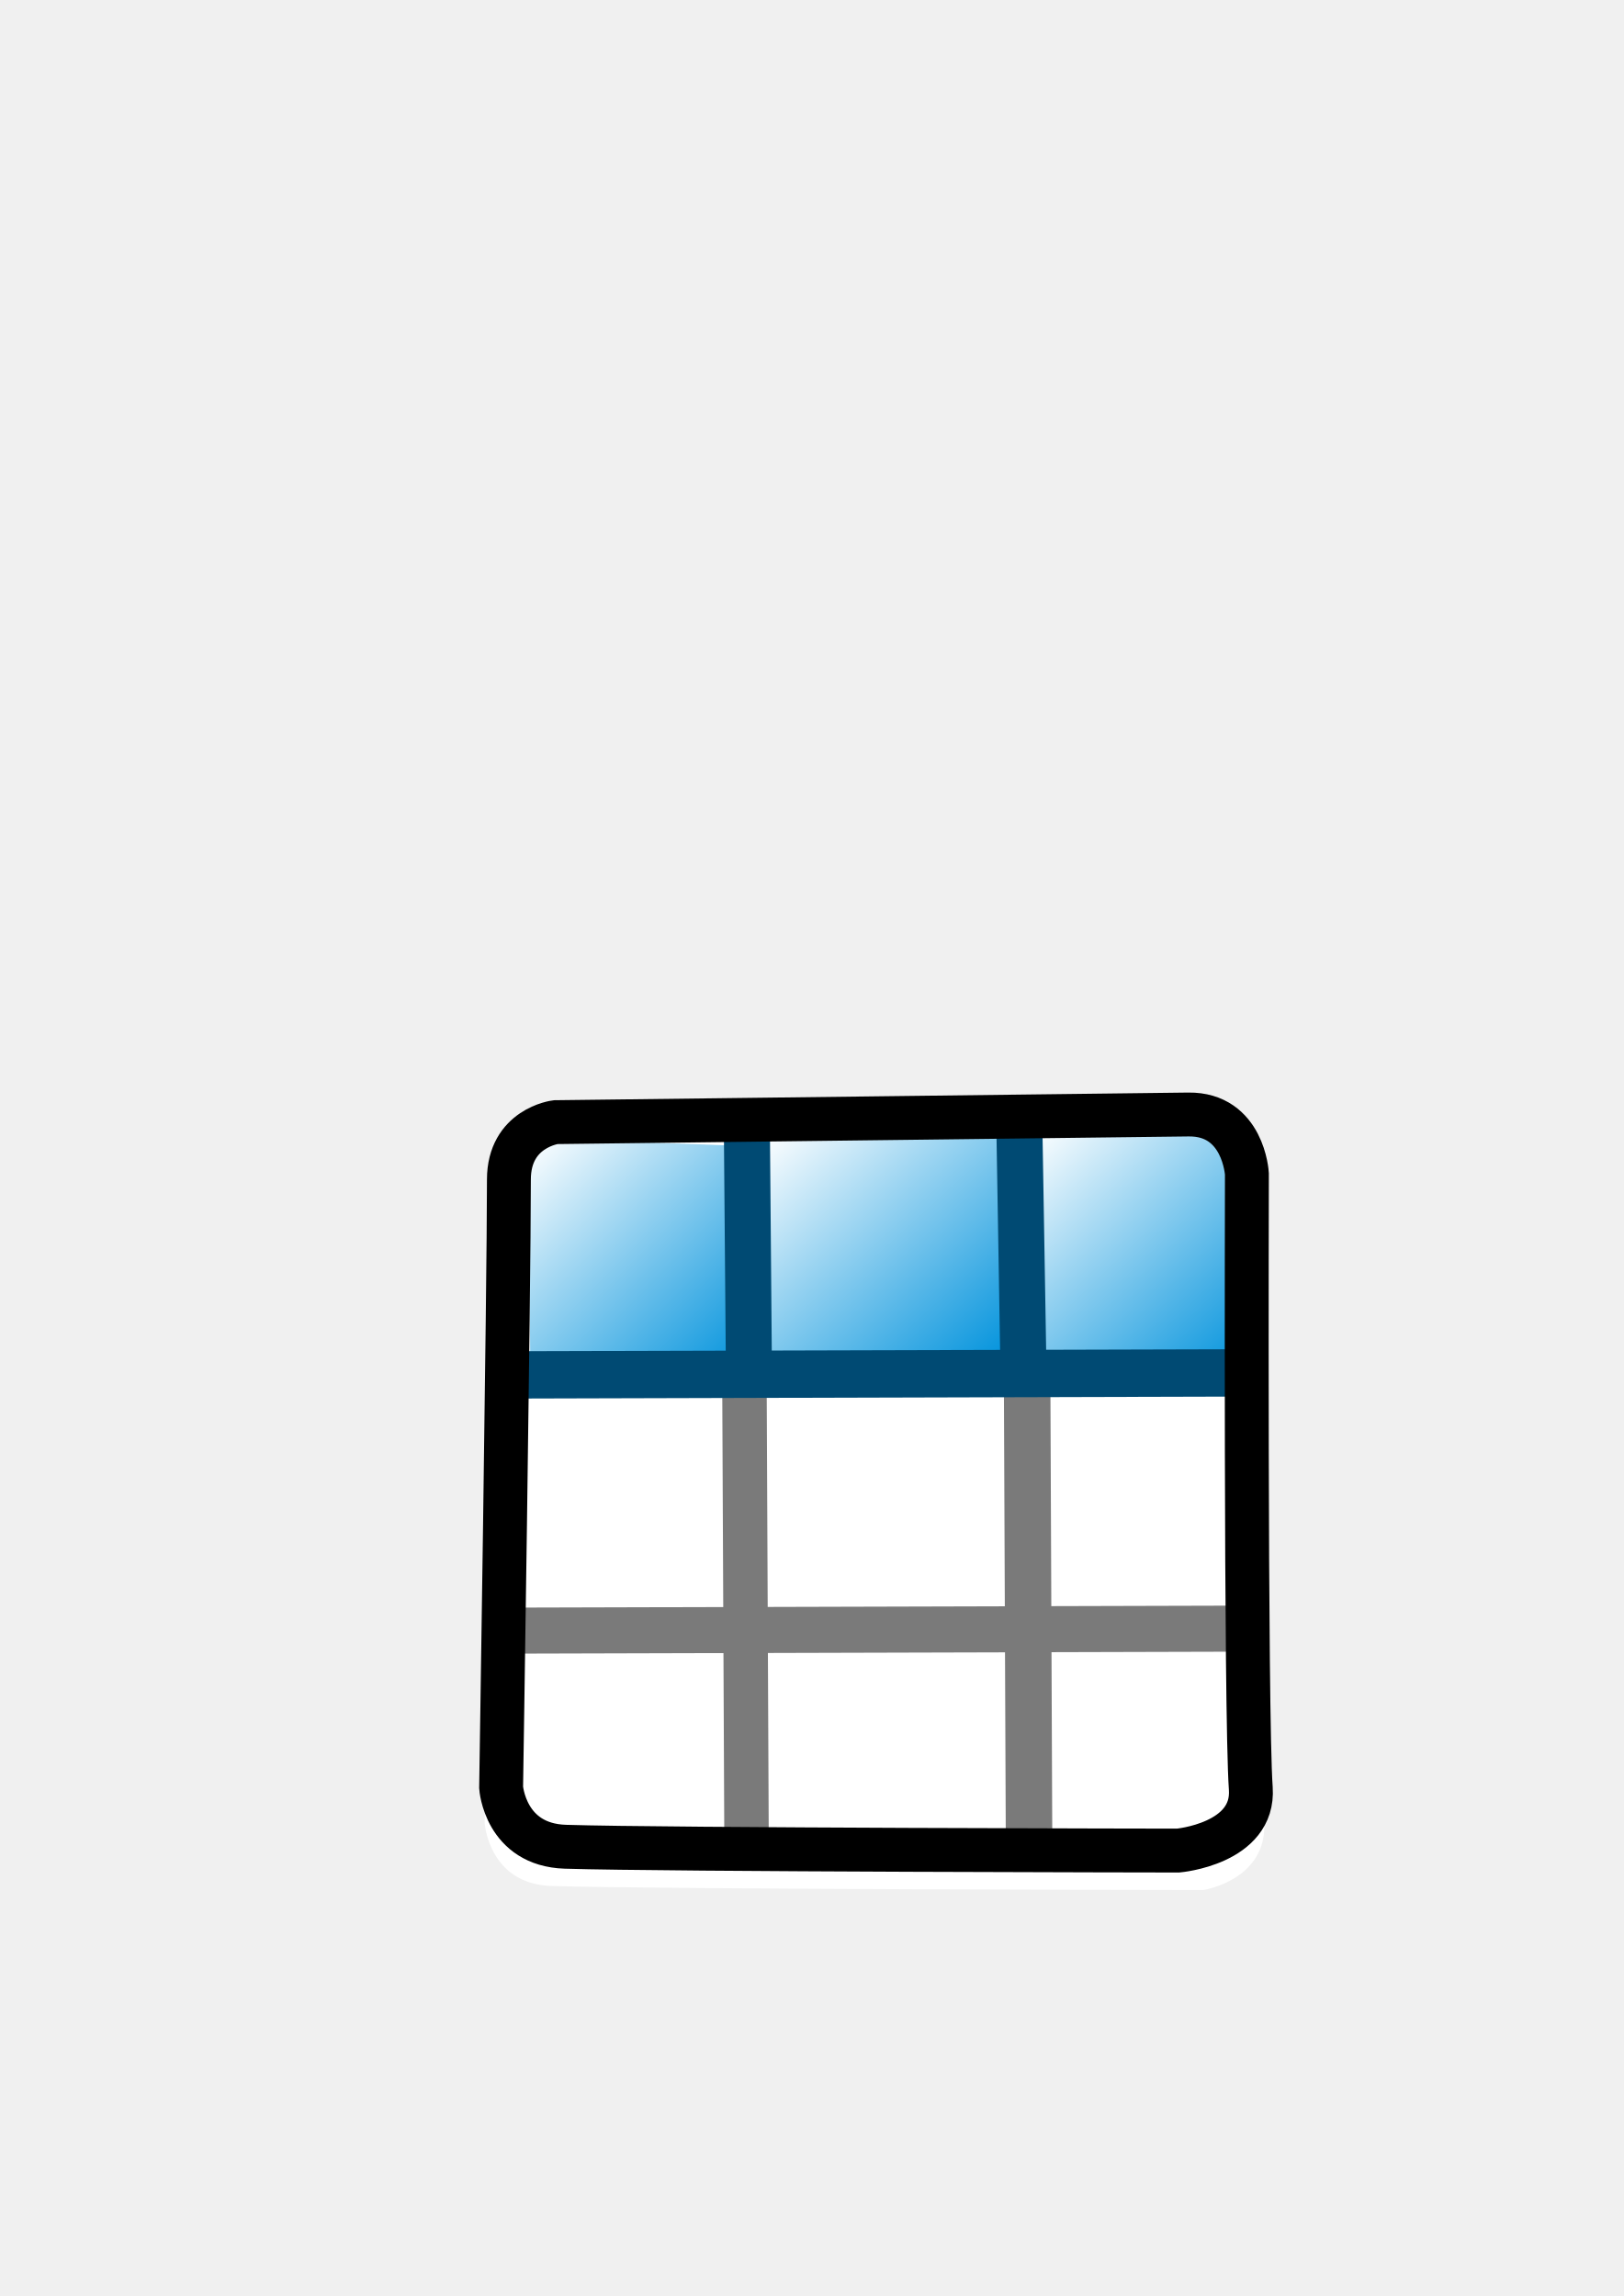
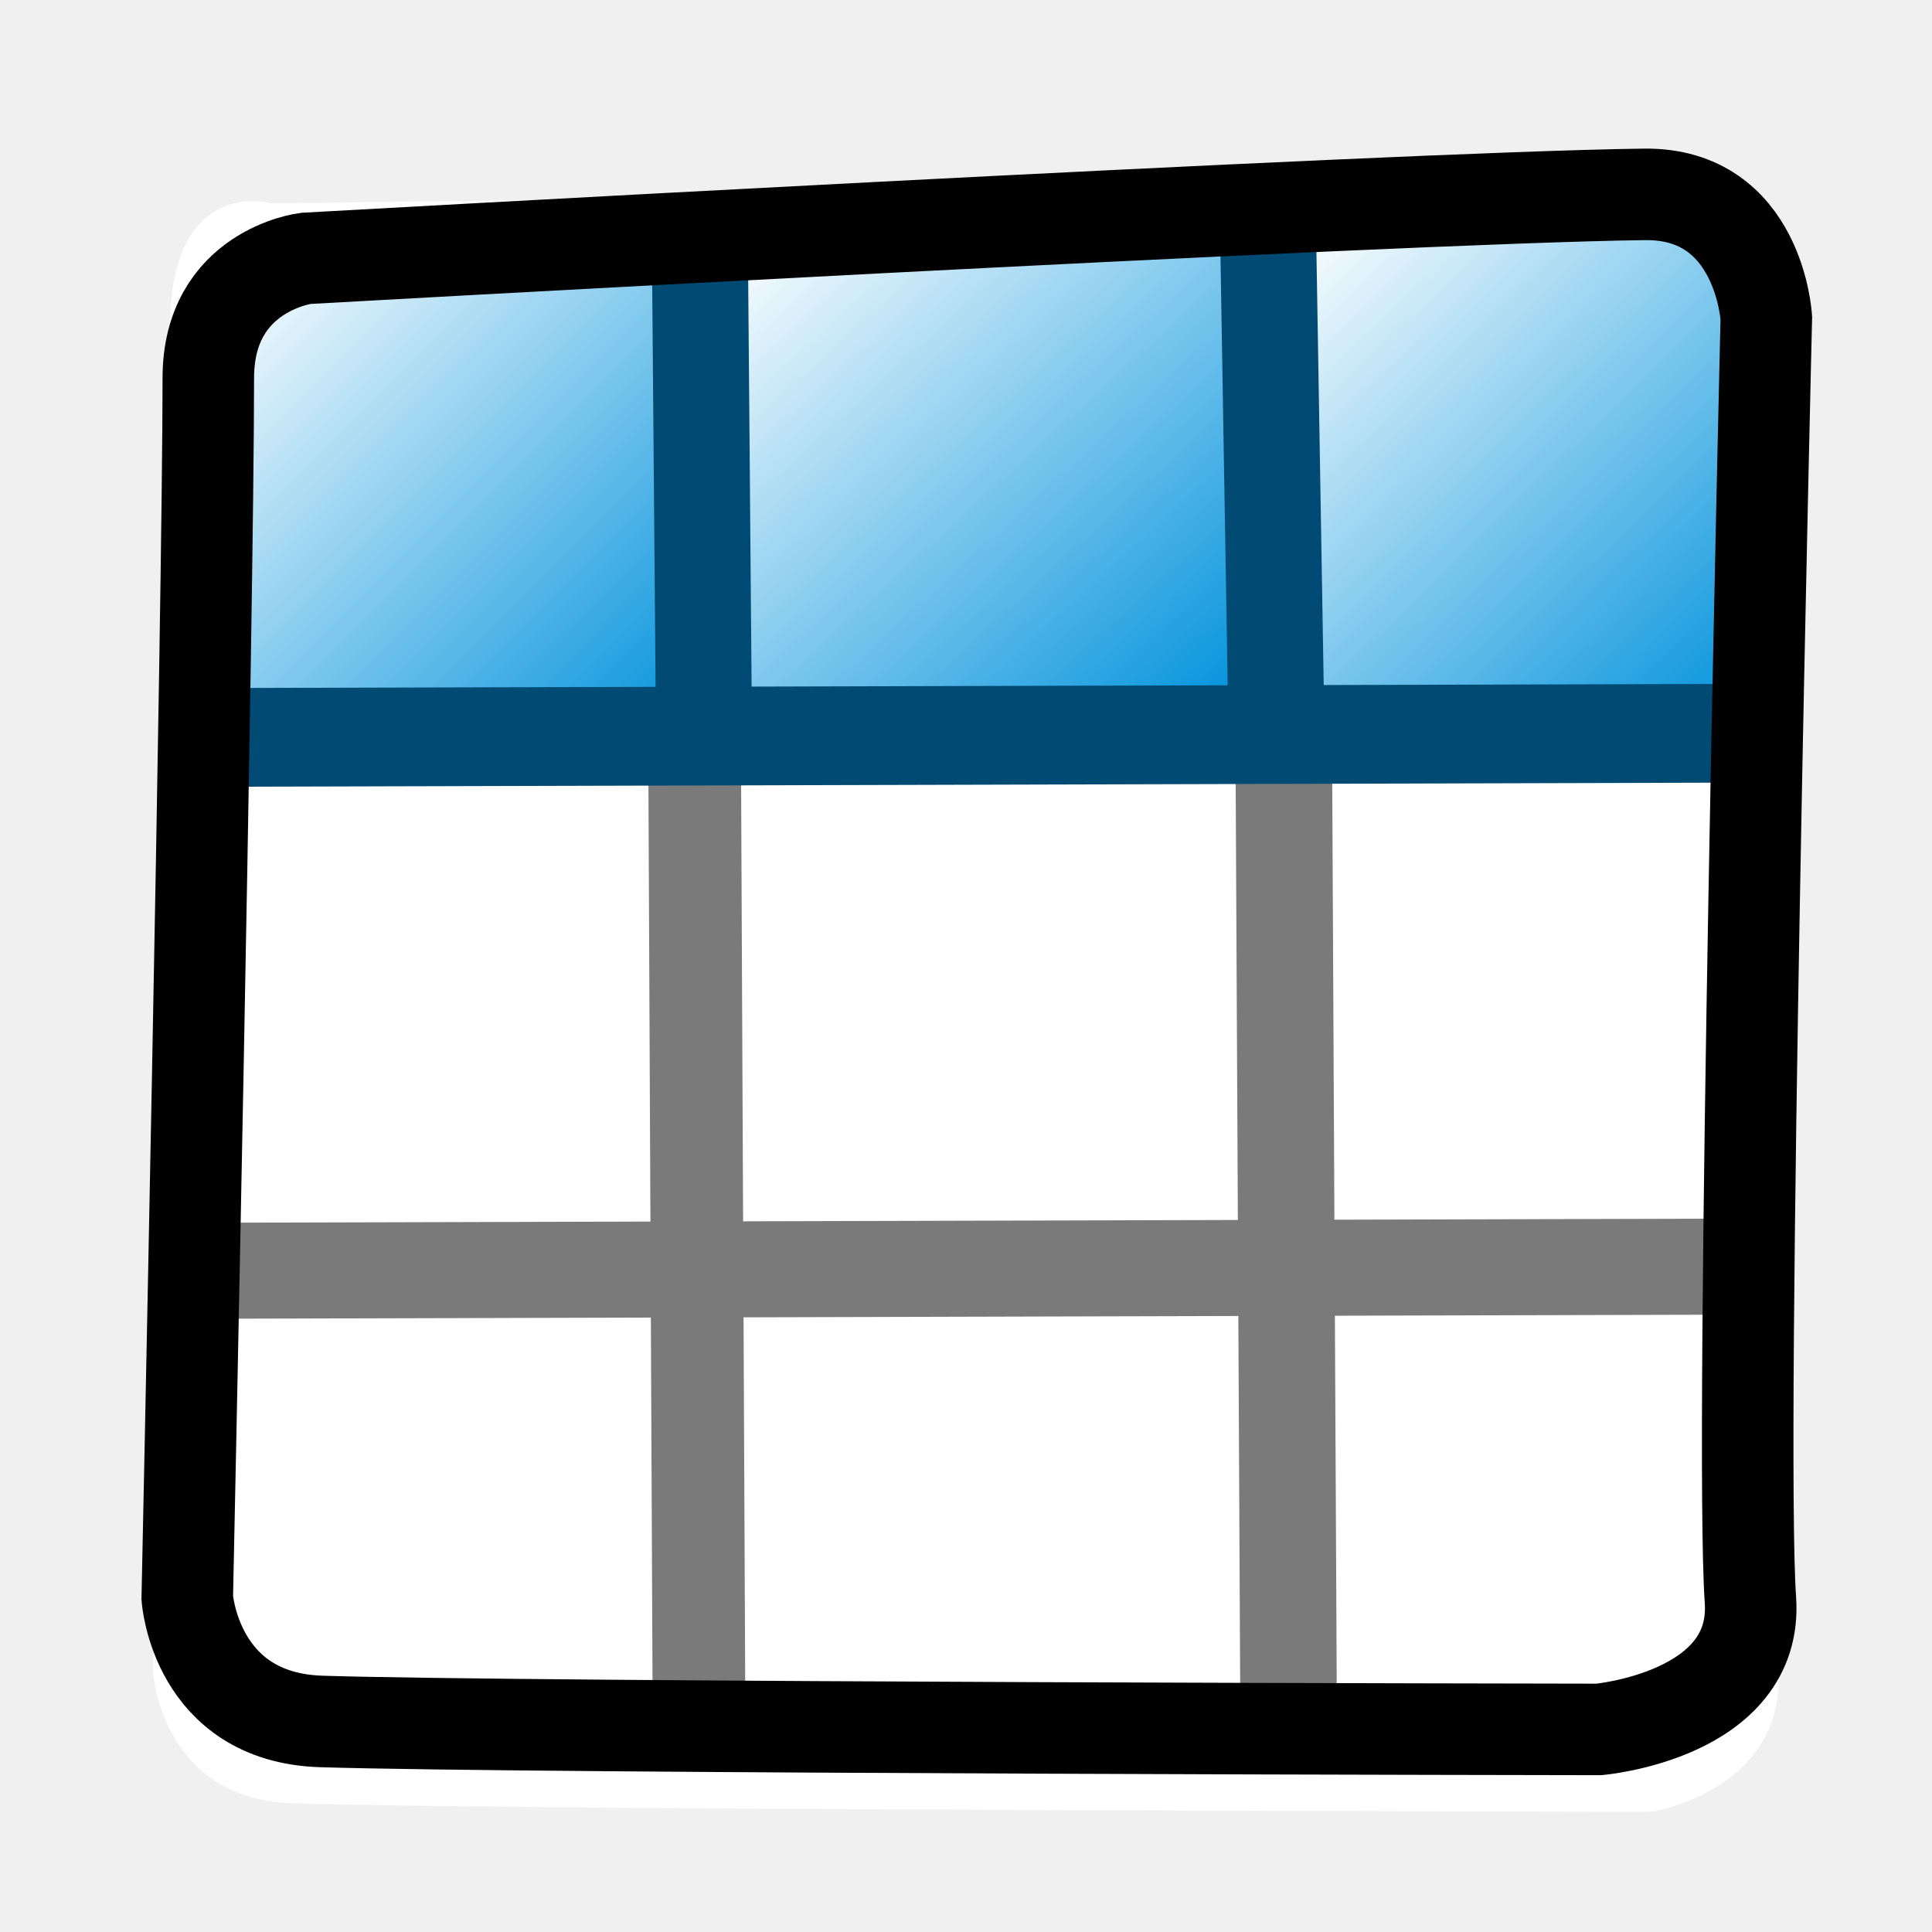
- <svg xmlns="http://www.w3.org/2000/svg" xmlns:xlink="http://www.w3.org/1999/xlink" id="svg1340" width="210mm" height="297mm">
+ <svg xmlns="http://www.w3.org/2000/svg" xmlns:xlink="http://www.w3.org/1999/xlink" id="svg1340" width="400" height="400" version="1.0">
  <defs id="defs1343">
-     <linearGradient xlink:href="#linearGradient12250" id="linearGradient12264" gradientUnits="userSpaceOnUse" gradientTransform="matrix(23.31323,0,0,22.50934,4505.347,-3714.886)" x1="-166.822" y1="194.504" x2="-171.67" y2="189.668" />
-     <linearGradient xlink:href="#linearGradient12250" id="linearGradient12256" x1="-166.822" y1="194.504" x2="-171.67" y2="189.668" gradientUnits="userSpaceOnUse" gradientTransform="matrix(22.50934,0,0,22.50934,4122.778,-3710.927)" />
+     <linearGradient xlink:href="#linearGradient12250" id="linearGradient12264" gradientUnits="userSpaceOnUse" gradientTransform="matrix(20.5891,0,0,19.87914,3801.337,-3721.774)" x1="-166.822" y1="194.504" x2="-171.67" y2="189.668" />
+     <linearGradient xlink:href="#linearGradient12250" id="linearGradient12256" x1="-166.822" y1="194.504" x2="-171.67" y2="189.668" gradientUnits="userSpaceOnUse" gradientTransform="matrix(19.87914,0,0,19.87914,3463.471,-3718.277)" />
    <linearGradient id="linearGradient12250">
      <stop style="stop-color:#0092dc;stop-opacity:1;" offset="0" id="stop12252" />
      <stop style="stop-color:#ffffff;stop-opacity:1;" offset="1" id="stop12254" />
    </linearGradient>
-     <linearGradient xlink:href="#linearGradient12250" id="linearGradient12260" gradientUnits="userSpaceOnUse" gradientTransform="matrix(24.73436,0,0,22.50934,4619.879,-3714.886)" x1="-166.822" y1="194.504" x2="-171.67" y2="189.668" />
+     <linearGradient xlink:href="#linearGradient12250" id="linearGradient12260" gradientUnits="userSpaceOnUse" gradientTransform="matrix(21.84417,0,0,19.87914,3902.486,-3721.774)" x1="-166.822" y1="194.504" x2="-171.67" y2="189.668" />
    <linearGradient id="linearGradient10476">
      <stop style="stop-color:#0018ff;stop-opacity:1;" offset="0" id="stop10478" />
      <stop style="stop-color:#4c67e4;stop-opacity:1;" offset="1" id="stop10480" />
    </linearGradient>
    <linearGradient id="linearGradient9578">
      <stop style="stop-color:#ffffff;stop-opacity:1;" offset="0" id="stop9580" />
      <stop style="stop-color:#d3d3d3;stop-opacity:1;" offset="1" id="stop9582" />
    </linearGradient>
    <linearGradient id="linearGradient2250">
      <stop style="stop-color:#ff0000;stop-opacity:1;" offset="0" id="stop2252" />
      <stop style="stop-color:#850000;stop-opacity:1;" offset="1" id="stop2254" />
    </linearGradient>
    <linearGradient id="linearGradient2244">
      <stop id="stop2246" offset="0" style="stop-color:#6fff58;stop-opacity:1;" />
      <stop id="stop2248" offset="1" style="stop-color:#327e29;stop-opacity:1;" />
    </linearGradient>
    <linearGradient id="linearGradient2232">
      <stop style="stop-color:#0030ff;stop-opacity:1;" offset="0" id="stop2234" />
      <stop style="stop-color:#02116f;stop-opacity:1;" offset="1" id="stop2236" />
    </linearGradient>
  </defs>
-   <path style="fill:#ffffff;fill-opacity:1;fill-rule:evenodd;stroke:none;stroke-width:1px;stroke-linecap:butt;stroke-linejoin:miter;stroke-opacity:1" d="M 236.921,891.385 C 236.921,891.385 238.9,921.074 269.579,922.064 C 320.179,923.696 588.242,924.043 588.242,924.043 C 588.242,924.043 619.911,919.095 617.932,890.395 C 615.195,850.707 615.952,573.711 615.952,573.711 C 615.952,573.711 614.252,542.681 586.263,543.033 C 524.406,543.811 264.631,546.991 264.631,546.991 C 264.631,546.991 240.88,540.064 240.879,576.68 C 240.879,633.098 236.921,891.385 236.921,891.385 z " id="path14018" />
-   <path style="fill:url(#linearGradient12264);fill-opacity:1;fill-rule:evenodd;stroke:none;stroke-width:1px;stroke-linecap:butt;stroke-linejoin:miter;stroke-opacity:1" d="M 499.714,666.241 L 614.512,662.283 L 613.487,556.391 L 502.789,552.433 L 503.814,665.252 L 503.814,667.231 L 499.714,666.241 z " id="path12262" />
-   <path style="fill:url(#linearGradient12256);fill-opacity:1;fill-rule:evenodd;stroke:none;stroke-width:1px;stroke-linecap:butt;stroke-linejoin:miter;stroke-opacity:1" d="M 255.274,670.2 L 366.113,666.241 L 365.124,560.35 L 258.243,556.391 L 259.232,669.21 L 259.232,671.189 L 255.274,670.2 z " id="path11375" />
-   <path style="fill:url(#linearGradient12260);fill-opacity:1;fill-rule:evenodd;stroke:none;stroke-width:1px;stroke-linecap:butt;stroke-linejoin:miter;stroke-opacity:1" d="M 370.072,666.241 L 491.867,662.283 L 490.78,556.391 L 373.334,552.433 L 374.421,665.252 L 374.421,667.231 L 370.072,666.241 z " id="path12258" />
-   <path style="fill:#7a7a7a;fill-opacity:1;fill-rule:evenodd;stroke:#7a7a7a;stroke-width:22.726px;stroke-linecap:butt;stroke-linejoin:miter;stroke-opacity:1" d="M 502.089,676.355 L 503.078,914.423 L 502.089,676.355 z " id="path13141" />
-   <path style="fill:#7a7a7a;fill-opacity:1;fill-rule:evenodd;stroke:#7a7a7a;stroke-width:21.728px;stroke-linecap:butt;stroke-linejoin:miter;stroke-opacity:1" d="M 363.909,677.11 L 364.899,894.737 L 363.909,677.11 z " id="path14910" />
-   <path style="fill:#004a73;fill-opacity:1;fill-rule:evenodd;stroke:#004a73;stroke-width:23.148px;stroke-linecap:butt;stroke-linejoin:miter;stroke-opacity:1" d="M 252.953,672.179 L 615.843,671.189 L 252.953,672.179 z " id="path10496" />
-   <path style="fill:#004a73;fill-opacity:1;fill-rule:evenodd;stroke:#004a73;stroke-width:22.509px;stroke-linecap:butt;stroke-linejoin:miter;stroke-opacity:1" d="M 365.124,555.402 L 366.113,673.169 L 365.124,555.402 z " id="path10498" />
-   <path style="fill:#004a73;fill-opacity:1;fill-rule:evenodd;stroke:#004a73;stroke-width:22.509px;stroke-linecap:butt;stroke-linejoin:miter;stroke-opacity:1" d="M 498.3,551.443 L 500.279,669.21 L 498.3,551.443 z " id="path11373" />
-   <path style="fill:#7a7a7a;fill-opacity:1;fill-rule:evenodd;stroke:#7a7a7a;stroke-width:22.509px;stroke-linecap:butt;stroke-linejoin:miter;stroke-opacity:1" d="M 251.315,797.213 L 616.492,796.223 L 251.315,797.213 z " id="path13143" />
-   <path style="fill:none;fill-opacity:0.75;fill-rule:evenodd;stroke:#000000;stroke-width:21.454px;stroke-linecap:butt;stroke-linejoin:miter;stroke-opacity:1" d="M 244.96,873.902 C 244.96,873.902 246.863,901.944 276.37,902.878 C 325.037,904.42 575.861,904.748 575.861,904.748 C 575.861,904.748 613.318,901.474 611.414,874.367 C 608.782,836.881 609.51,573.857 609.51,573.857 C 609.51,573.857 607.875,544.548 580.956,544.881 C 521.462,545.616 271.611,548.62 271.611,548.62 C 271.611,548.62 248.767,551.424 248.767,576.661 C 248.766,629.948 244.96,873.902 244.96,873.902 z " id="path10494" />
+   <path style="fill:white;fill-opacity:1;fill-rule:evenodd;stroke:none;stroke-width:1px;stroke-linecap:butt;stroke-linejoin:miter;stroke-opacity:1" d="M 31.672,346.259 C 31.672,346.259 33.42,372.479 60.514,373.353 C 105.201,374.795 341.942,375.101 341.942,375.101 C 341.942,375.101 369.91,370.731 368.162,345.385 C 365.745,310.334 366.414,65.705 366.414,65.705 C 366.414,65.705 364.912,38.3 340.194,38.611 C 285.565,39.298 56.144,42.107 56.144,42.107 C 56.144,42.107 35.168,35.989 35.168,68.327 C 35.168,118.153 31.672,346.259 31.672,346.259 z " id="path14018" />
+   <path style="fill:url(#linearGradient12264);fill-opacity:1;fill-rule:evenodd;stroke:none;stroke-width:1px;stroke-linecap:butt;stroke-linejoin:miter;stroke-opacity:1" d="M 263.758,147.423 L 365.142,143.927 L 364.237,50.409 L 266.474,46.913 L 267.379,146.549 L 267.379,148.297 L 263.758,147.423 z " id="path12262" />
+   <path style="fill:url(#linearGradient12256);fill-opacity:1;fill-rule:evenodd;stroke:none;stroke-width:1px;stroke-linecap:butt;stroke-linejoin:miter;stroke-opacity:1" d="M 47.88,150.919 L 145.768,147.423 L 144.894,53.905 L 50.502,50.409 L 51.376,150.045 L 51.376,151.793 L 47.88,150.919 z " id="path11375" />
+   <path style="fill:url(#linearGradient12260);fill-opacity:1;fill-rule:evenodd;stroke:none;stroke-width:1px;stroke-linecap:butt;stroke-linejoin:miter;stroke-opacity:1" d="M 149.264,147.423 L 256.828,143.927 L 255.868,50.409 L 152.145,46.913 L 153.106,146.549 L 153.106,148.297 L 149.264,147.423 z " id="path12258" />
+   <path style="fill:none;fill-opacity:1;fill-rule:evenodd;stroke:#7a7a7a;stroke-width:19.992px;stroke-linecap:butt;stroke-linejoin:miter;stroke-opacity:1" d="M 265.816,159.3 L 266.768,350.727 L 265.816,159.3 z " id="path13141" />
+   <path style="fill:#7a7a7a;fill-opacity:1;fill-rule:evenodd;stroke:#7a7a7a;stroke-width:19.189px;stroke-linecap:butt;stroke-linejoin:miter;stroke-opacity:1" d="M 143.821,157.022 L 144.696,349.219 L 143.821,157.022 z " id="path14910" />
+   <path style="fill:#004a73;fill-opacity:1;fill-rule:evenodd;stroke:#004a73;stroke-width:20.443px;stroke-linecap:butt;stroke-linejoin:miter;stroke-opacity:1" d="M 45.831,152.667 L 366.318,151.793 L 45.831,152.667 z " id="path10496" />
+   <path style="fill:#004a73;fill-opacity:1;fill-rule:evenodd;stroke:#004a73;stroke-width:19.879px;stroke-linecap:butt;stroke-linejoin:miter;stroke-opacity:1" d="M 144.894,49.535 L 145.768,153.541 L 144.894,49.535 z " id="path10498" />
+   <path style="fill:#004a73;fill-opacity:1;fill-rule:evenodd;stroke:#004a73;stroke-width:19.879px;stroke-linecap:butt;stroke-linejoin:miter;stroke-opacity:1" d="M 262.509,46.039 L 264.257,150.045 L 262.509,46.039 z " id="path11373" />
+   <path style="fill:none;fill-opacity:1;fill-rule:evenodd;stroke:#7a7a7a;stroke-width:19.879px;stroke-linecap:butt;stroke-linejoin:miter;stroke-opacity:1" d="M 44.384,263.091 L 366.89,262.217 L 44.384,263.091 z " id="path13143" />
+   <path style="fill:none;fill-opacity:0.75;fill-rule:evenodd;stroke:black;stroke-width:18.947px;stroke-linecap:butt;stroke-linejoin:miter;stroke-opacity:1" d="M 38.771,330.819 C 38.771,330.819 40.452,355.584 66.511,356.409 C 109.492,357.771 331.008,358.06 331.008,358.06 C 331.008,358.06 364.087,355.169 362.406,331.229 C 360.081,298.123 365.699,65.834 365.699,65.834 C 365.699,65.834 364.255,39.95 340.481,40.243 C 287.939,40.892 63.303,53.494 63.303,53.494 C 63.303,53.494 43.129,55.97 43.128,78.258 C 43.128,125.319 38.771,330.819 38.771,330.819 z " id="path10494" />
</svg>
